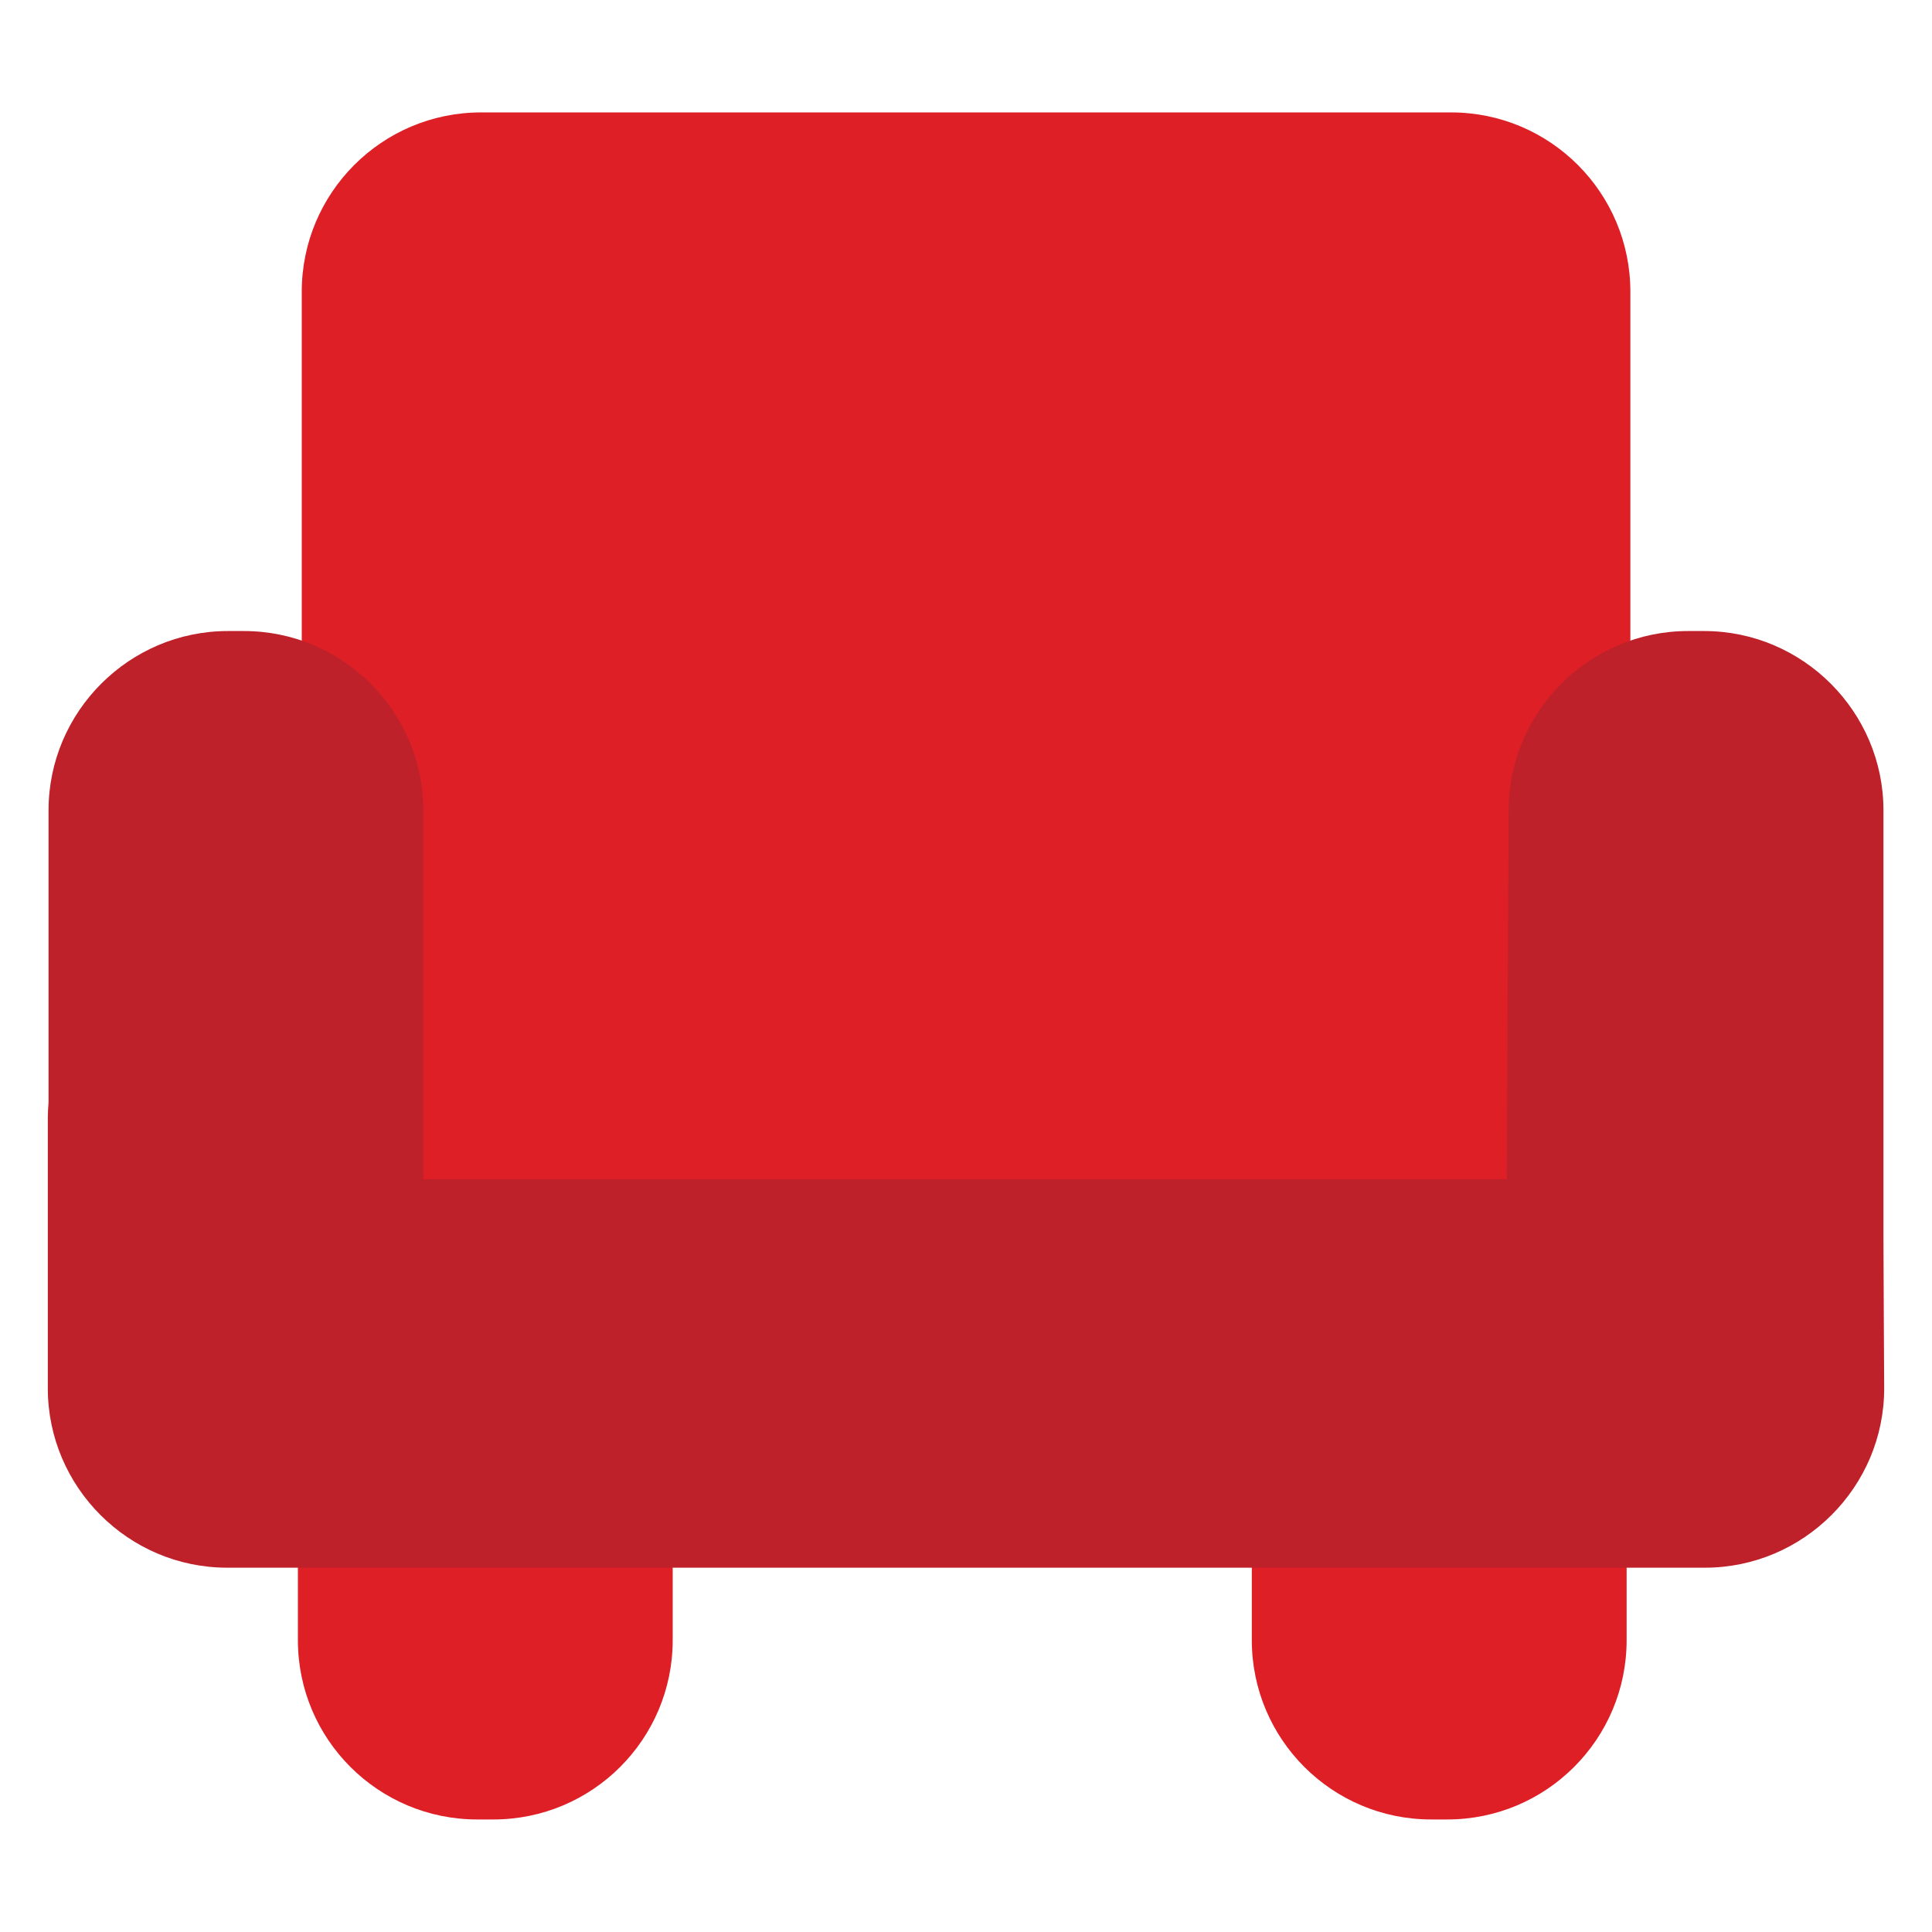
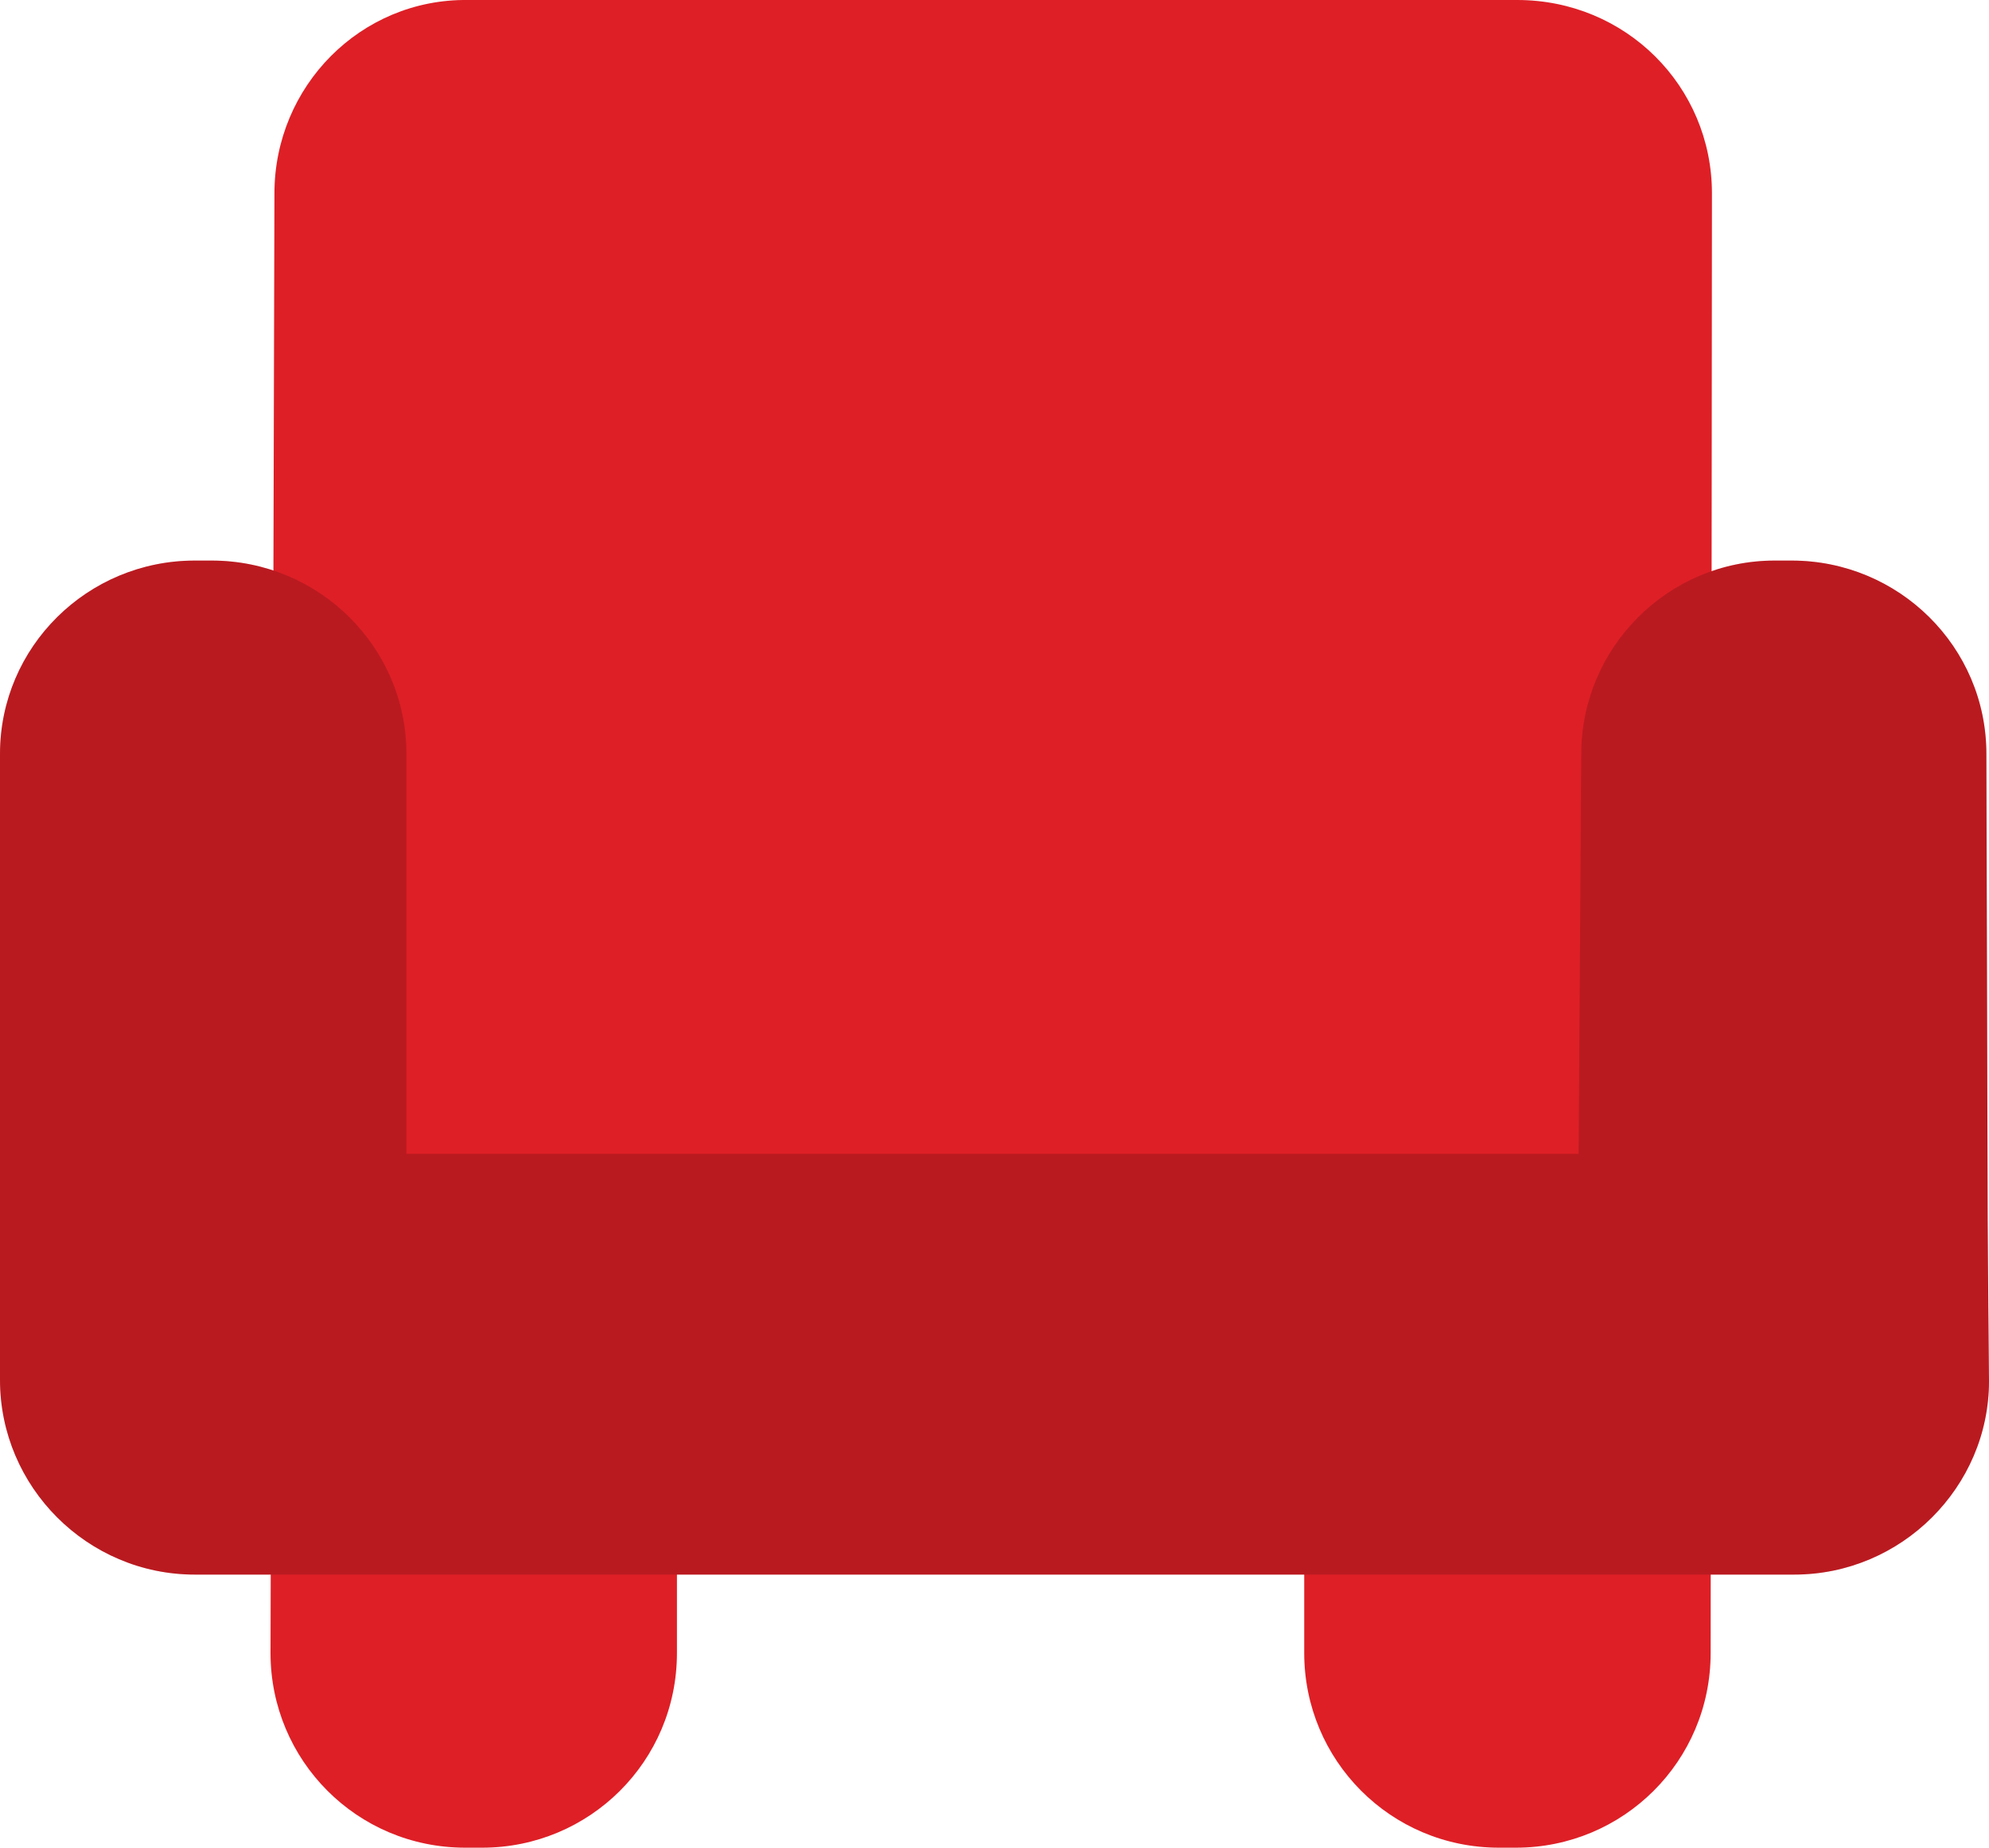
- <svg xmlns="http://www.w3.org/2000/svg" id="a" viewBox="0 0 160 160">
+ <svg xmlns="http://www.w3.org/2000/svg" id="a" viewBox="0 0 152.2 141.4">
  <defs>
-     <style>.c{fill:#be2129;}.d{fill:#de1f26;}</style>
+     <style>.e{fill:#de1f26;}.f{isolation:isolate;opacity:.17;}</style>
  </defs>
-   <g id="b">
-     <rect class="d" x="24.67" y="85.48" width="31.04" height="65.2" rx="14.85" ry="14.85" />
-     <rect class="d" x="103.67" y="85.48" width="31.04" height="65.2" rx="14.85" ry="14.85" />
-     <rect class="d" x="24.99" y="9.31" width="110.03" height="91.16" rx="14.85" ry="14.85" />
-     <path class="c" d="m155.98,67.11c0-8.17-6.68-14.85-14.85-14.85h-1.34c-8.17,0-14.85,6.68-14.85,14.85l-.16,30.55H35.06v-30.55c0-8.17-6.68-14.85-14.85-14.85h-1.34c-8.17,0-14.85,6.68-14.85,14.85v24.21c-.03.39-.06.78-.06,1.18v22.48c0,8.17,6.68,14.85,14.85,14.85h122.38c8.17,0,14.85-6.68,14.85-14.85,0,0-.06-10.8-.06-12.38v-35.5Z" />
-   </g>
+   <path id="b" class="e" d="m131,14.8C131,6.6,124.4,0,116.1,0H35.8c-8.2-.1-14.8,6.6-14.8,14.8l-.3,111.7c0,8.2,6.6,14.9,14.9,14.9h1.3c8.2,0,14.9-6.6,14.9-14.9v-35.4h48v35.4c0,8.2,6.6,14.9,14.9,14.9h1.3c8.2,0,14.9-6.6,14.9-14.9,0,0,.1-111.7.1-111.7Z" />
+   <path id="c" class="e" d="m152,57.7c0-8.2-6.7-14.8-14.9-14.8h-1.3c-8.2,0-14.8,6.7-14.8,14.8l-.2,30.6H31.1v-30.6c0-8.2-6.7-14.8-14.9-14.8h-1.3c-8.2,0-14.9,6.6-14.9,14.8v47.9c0,8.2,6.7,14.9,14.9,14.9h122.4c8.2,0,14.9-6.7,14.9-14.8,0,0-.1-10.8-.1-12.4l-.1-35.6h0Z" />
+   <path id="d" class="f" d="m152,57.7c0-8.2-6.7-14.8-14.9-14.8h-1.3c-8.2,0-14.8,6.7-14.8,14.8l-.2,30.6H31.1v-30.6c0-8.2-6.7-14.8-14.9-14.8h-1.3c-8.2,0-14.9,6.6-14.9,14.8v47.9c0,8.2,6.7,14.9,14.9,14.9h122.4c8.2,0,14.9-6.7,14.9-14.8,0,0-.1-10.8-.1-12.4l-.1-35.6h0Z" />
</svg>
